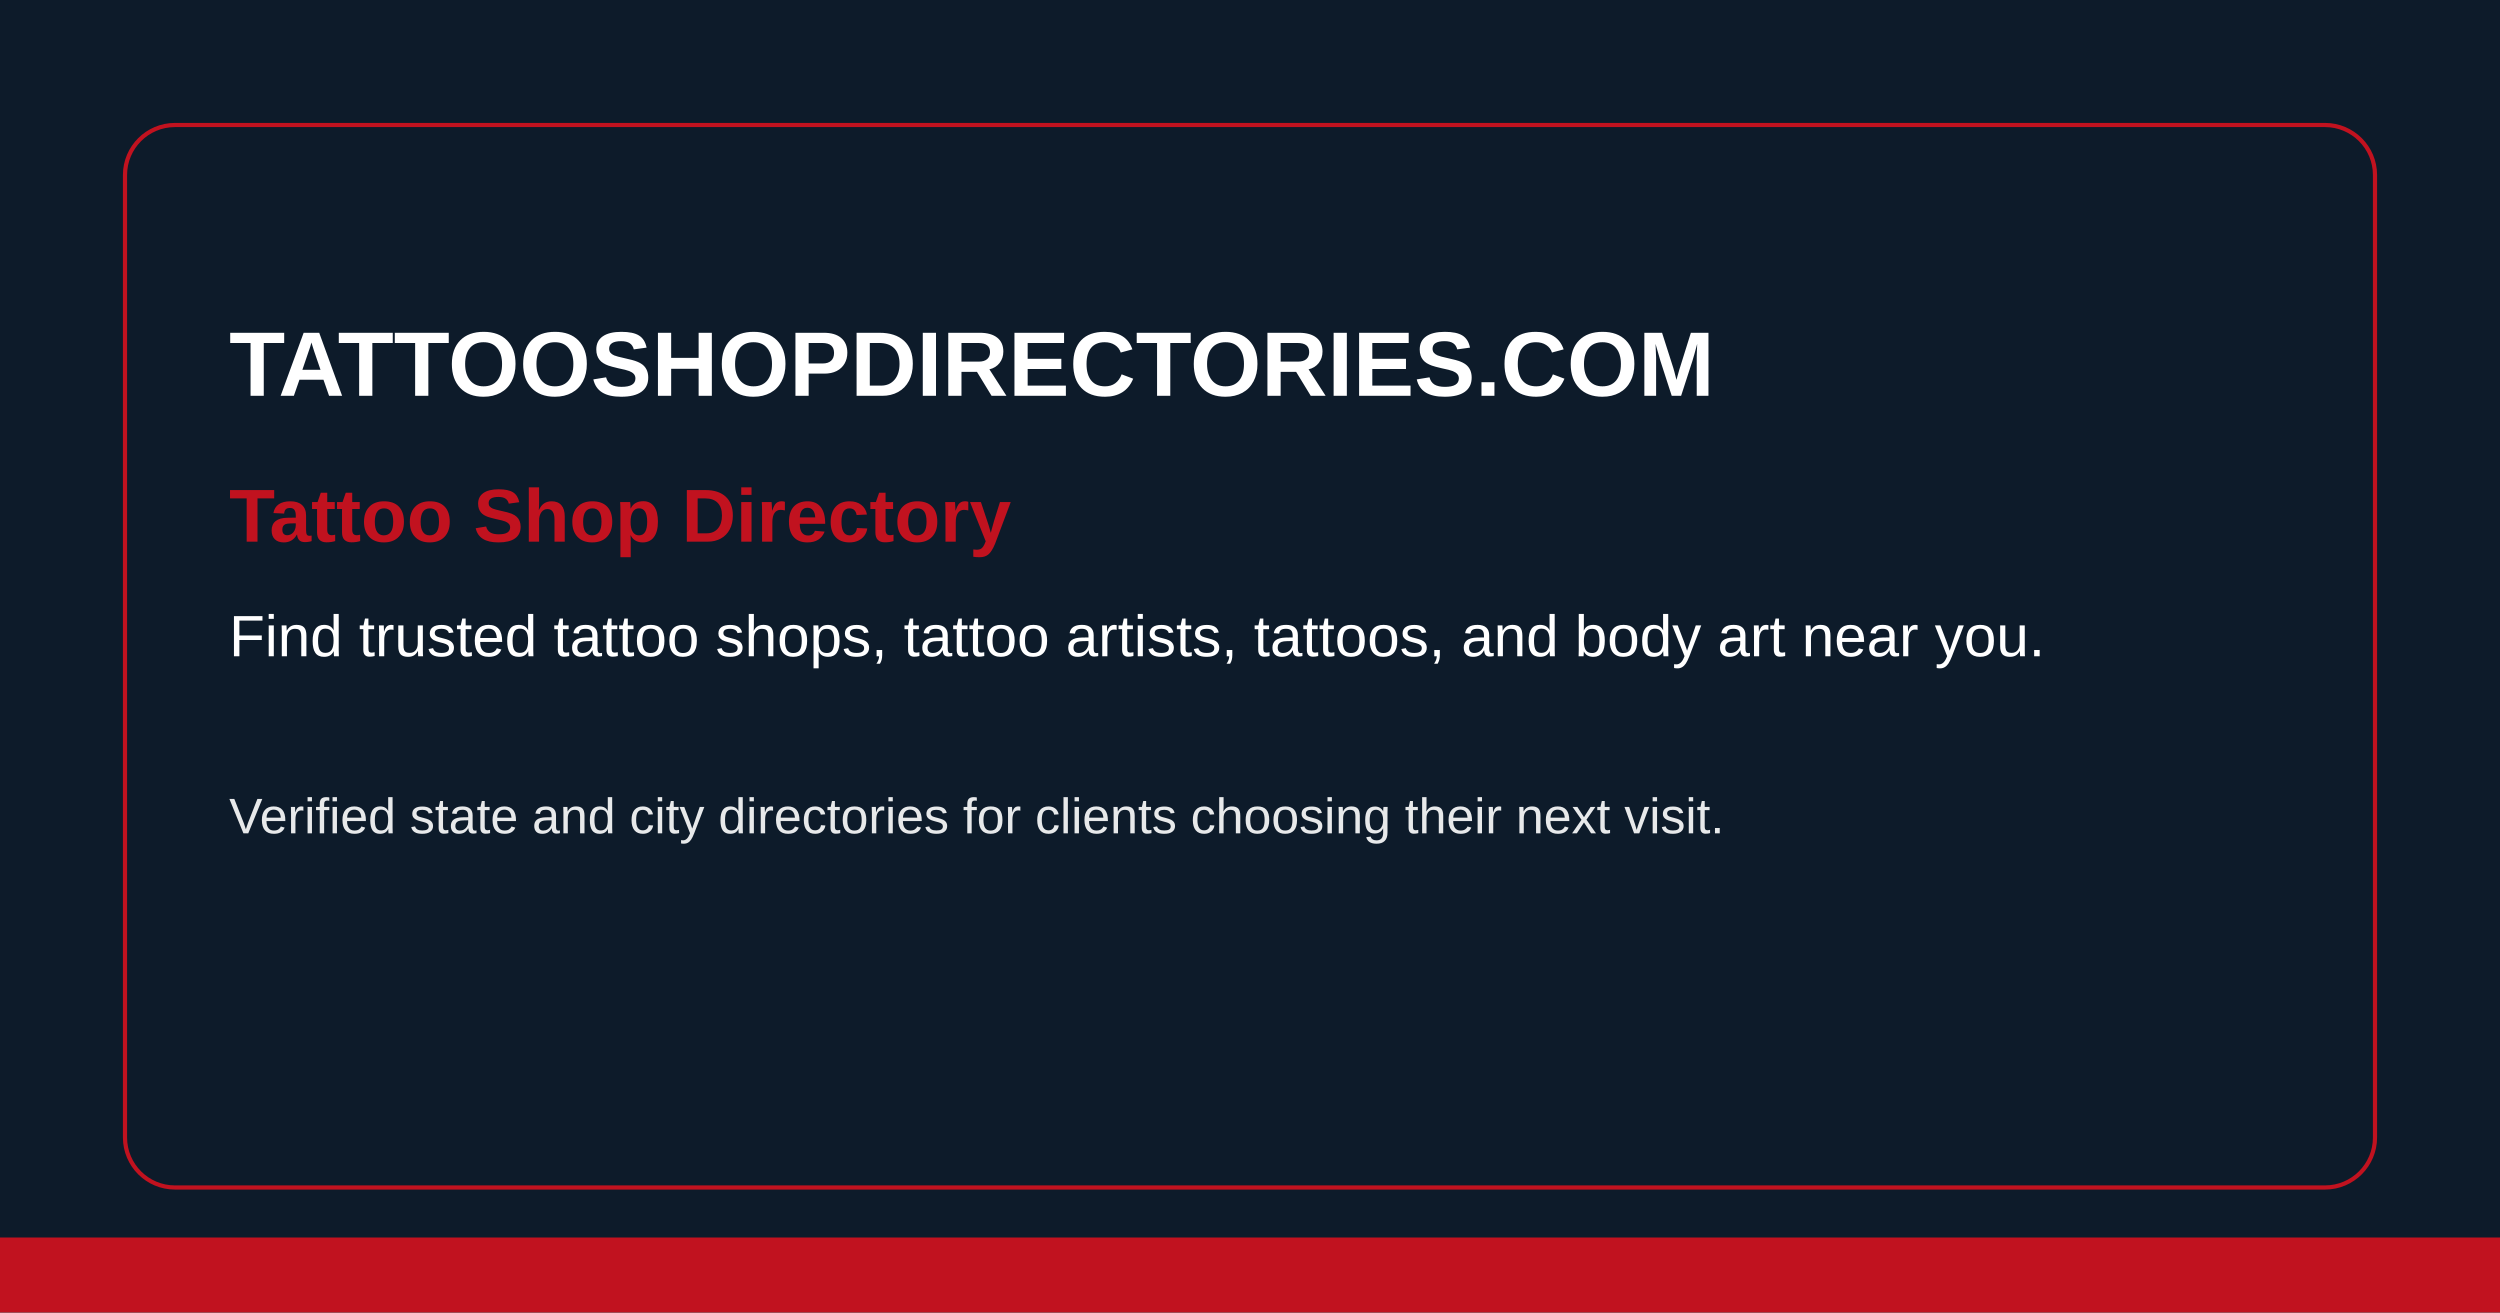
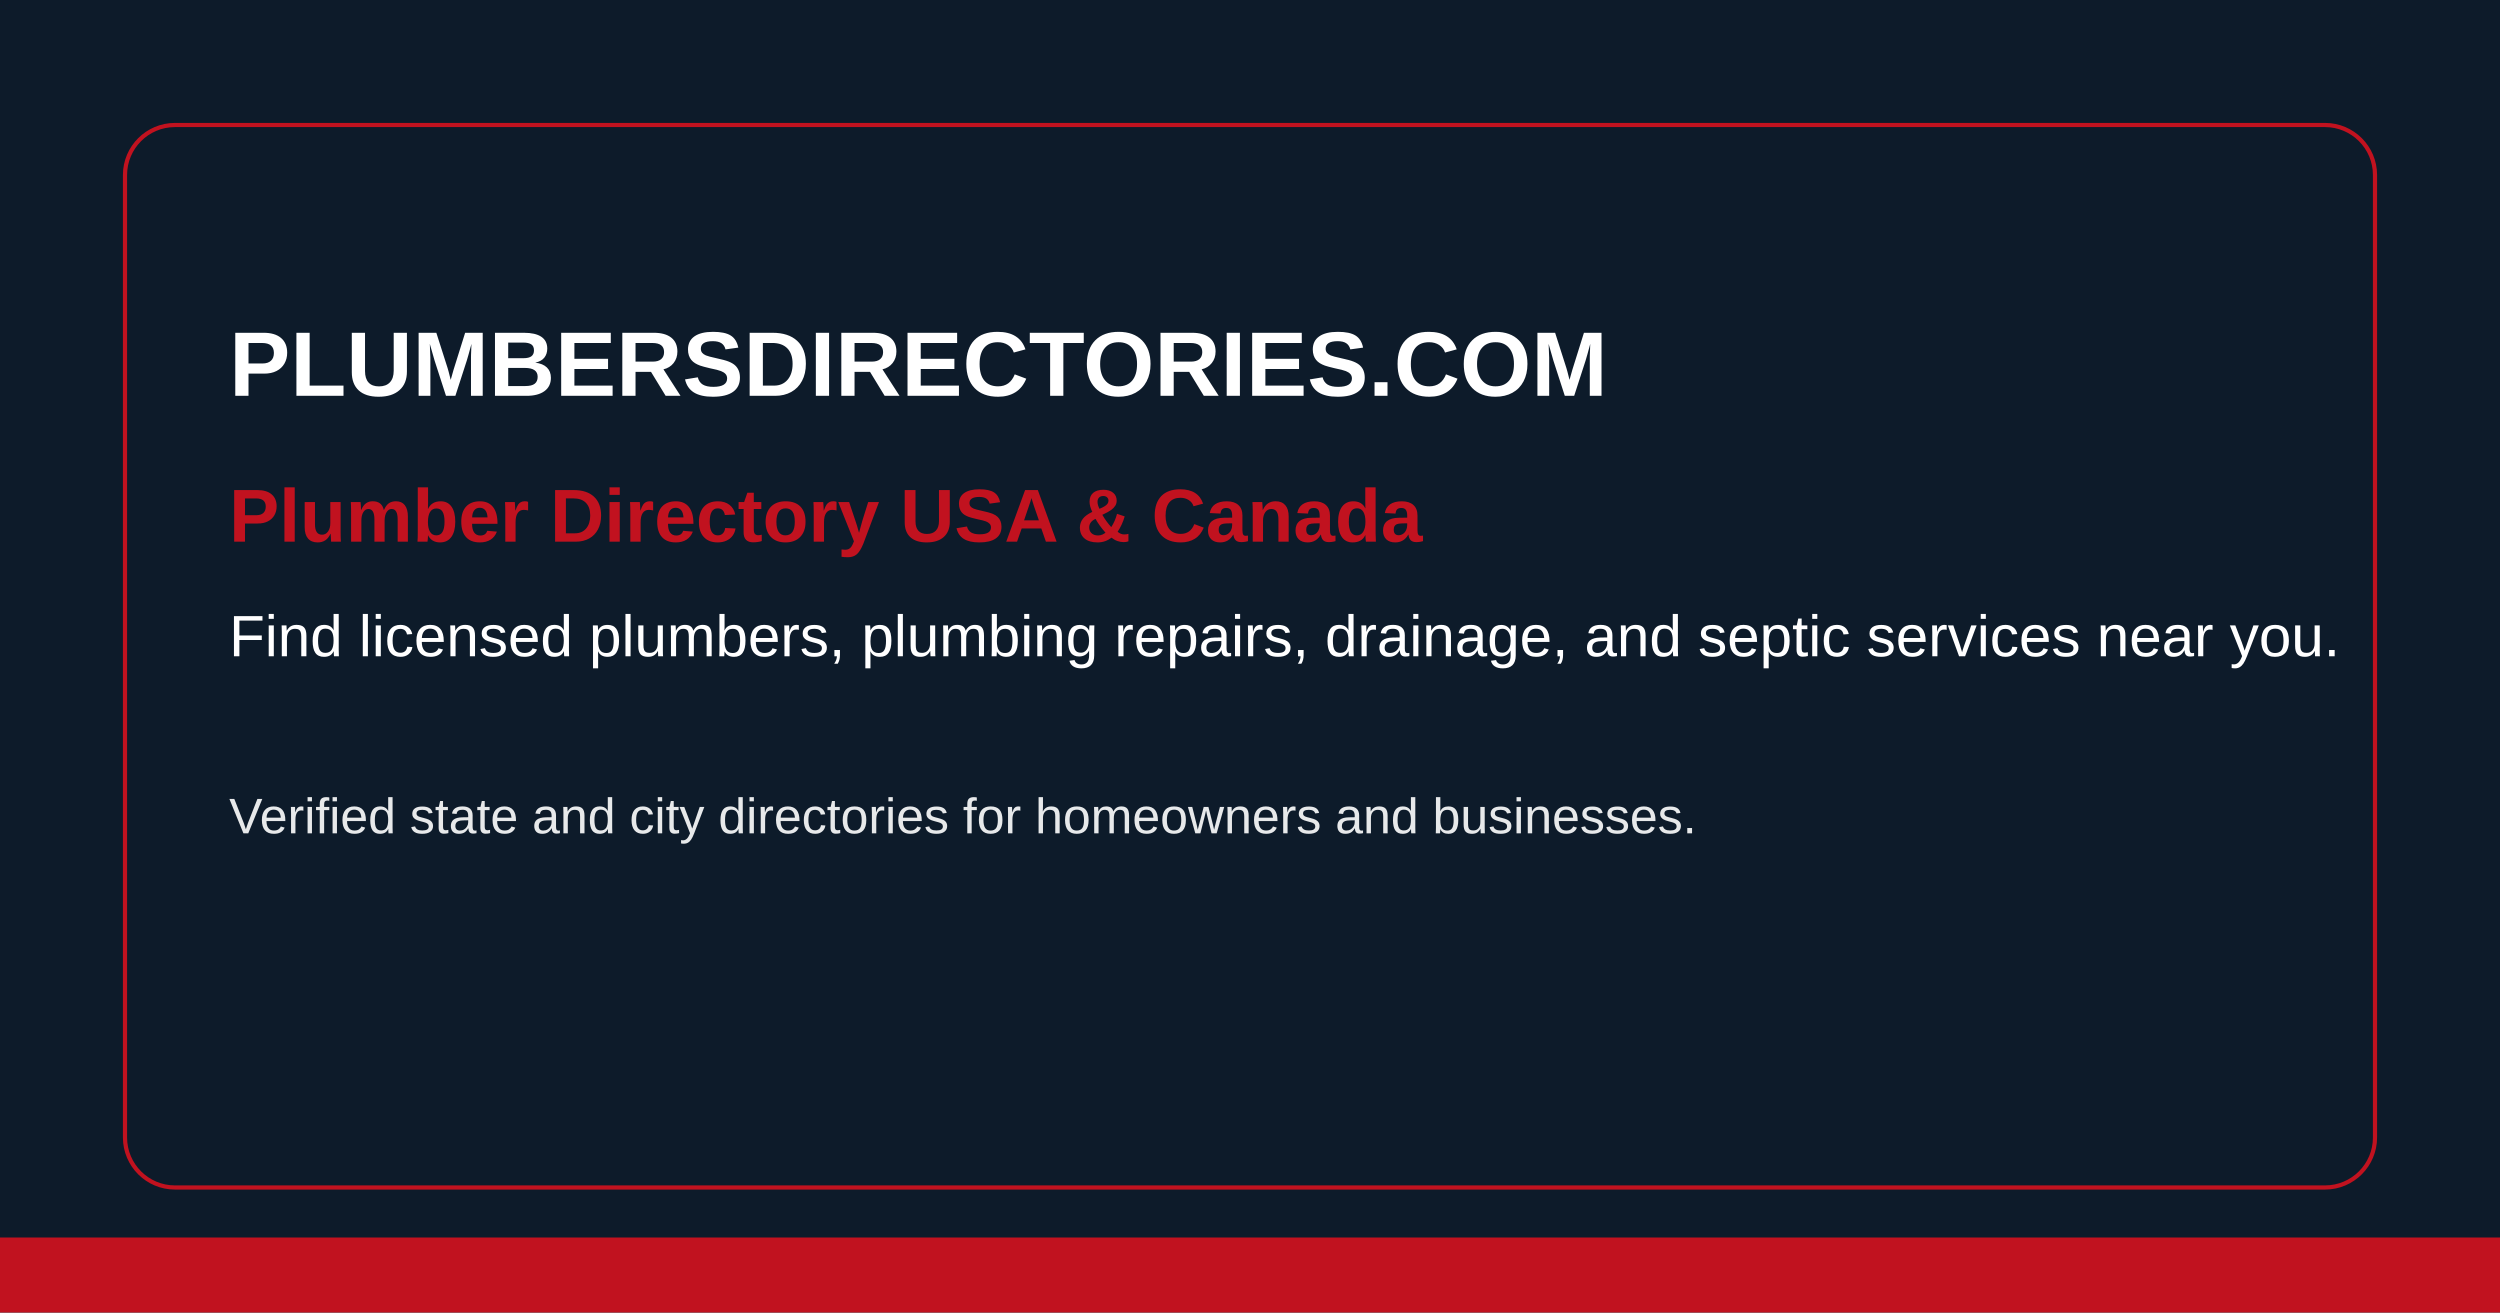
<svg xmlns="http://www.w3.org/2000/svg" width="1200" height="630" viewBox="0 0 1200 630" fill="none">
  <rect width="1200" height="630" fill="#0D1B2A" />
  <rect x="0" y="594" width="1200" height="36" fill="#C1121F" />
  <rect x="60" y="60" width="1080" height="510" rx="24" fill="#0D1B2A" stroke="#C1121F" stroke-width="2" />
  <text x="110" y="190" fill="#FFFFFF" font-family="Arial, Helvetica, sans-serif" font-size="44" font-weight="700">
-     TATTOOSHOPDIRECTORIES.COM
+     PLUMBERSDIRECTORIES.COM
  </text>
  <text x="110" y="260" fill="#C1121F" font-family="Arial, Helvetica, sans-serif" font-size="36" font-weight="700">
-     Tattoo Shop Directory
+     Plumber Directory USA &amp; Canada
  </text>
  <text x="110" y="315" fill="#FFFFFF" font-family="Arial, Helvetica, sans-serif" font-size="28" font-weight="500">
-     Find trusted tattoo shops, tattoo artists, tattoos, and body art near you.
+     Find licensed plumbers, plumbing repairs, drainage, and septic services near you.
  </text>
  <text x="110" y="400" fill="#FFFFFF" font-family="Arial, Helvetica, sans-serif" font-size="24" font-weight="500" opacity="0.9">
-     Verified state and city directories for clients choosing their next visit.
+     Verified state and city directories for homeowners and businesses.
  </text>
</svg>
